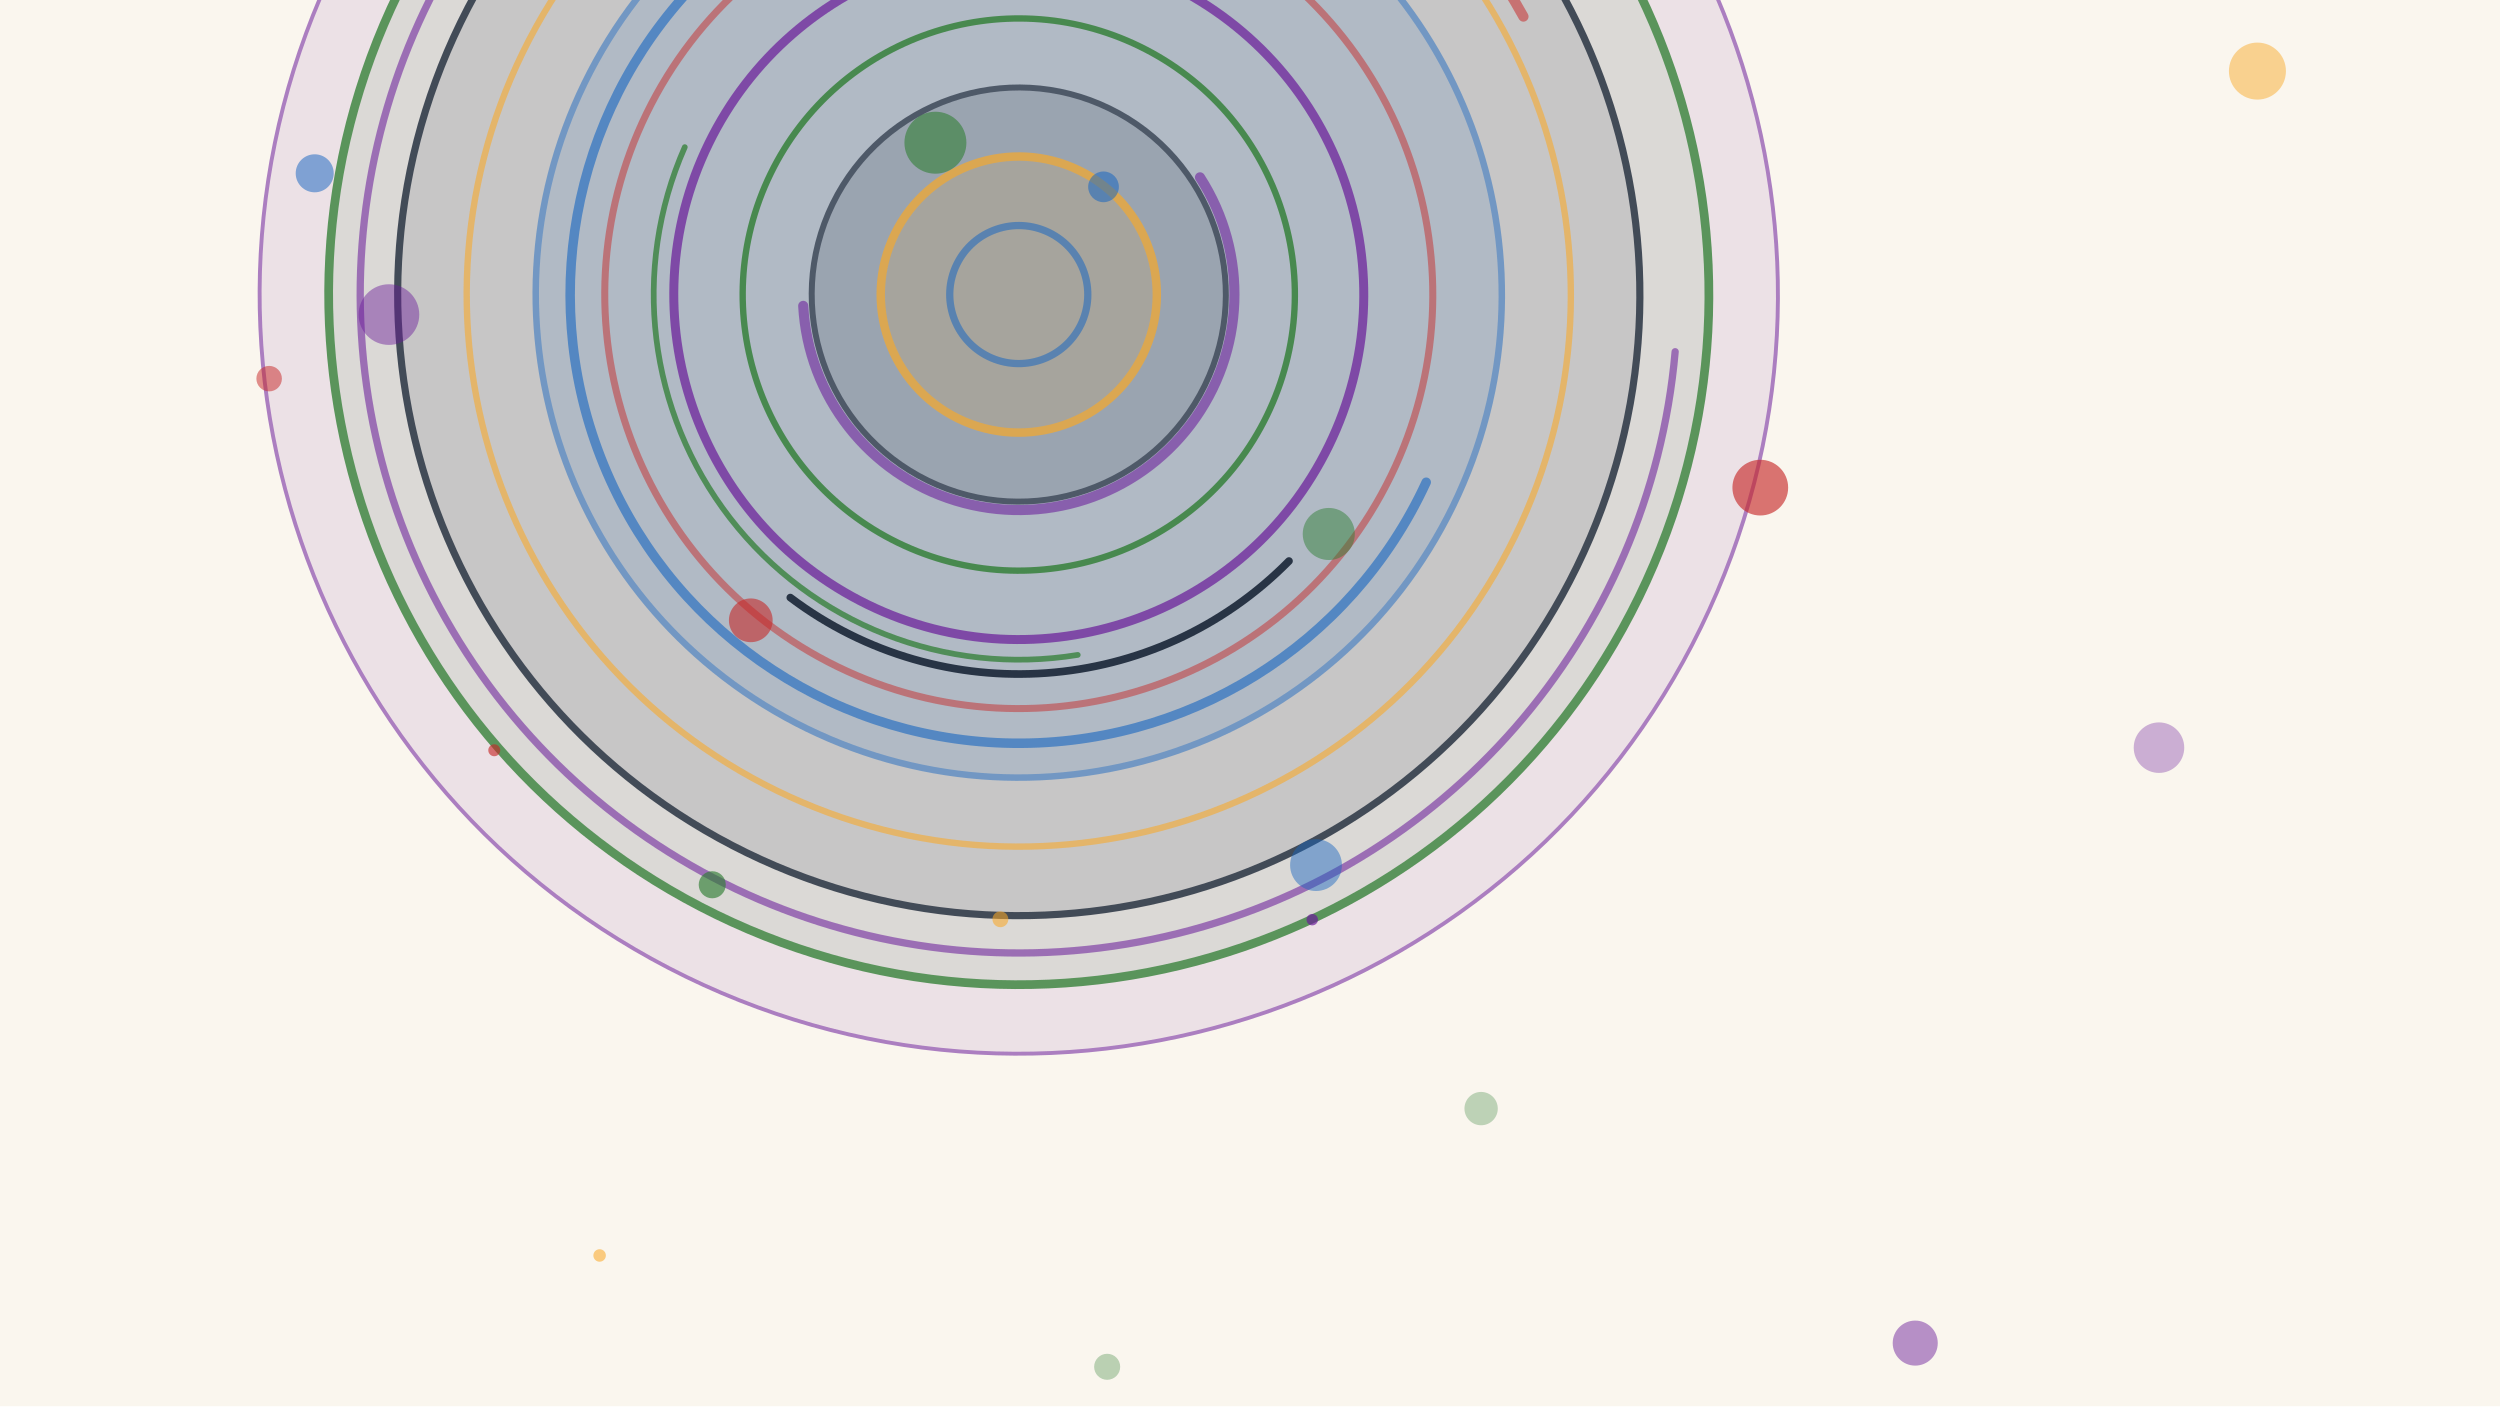
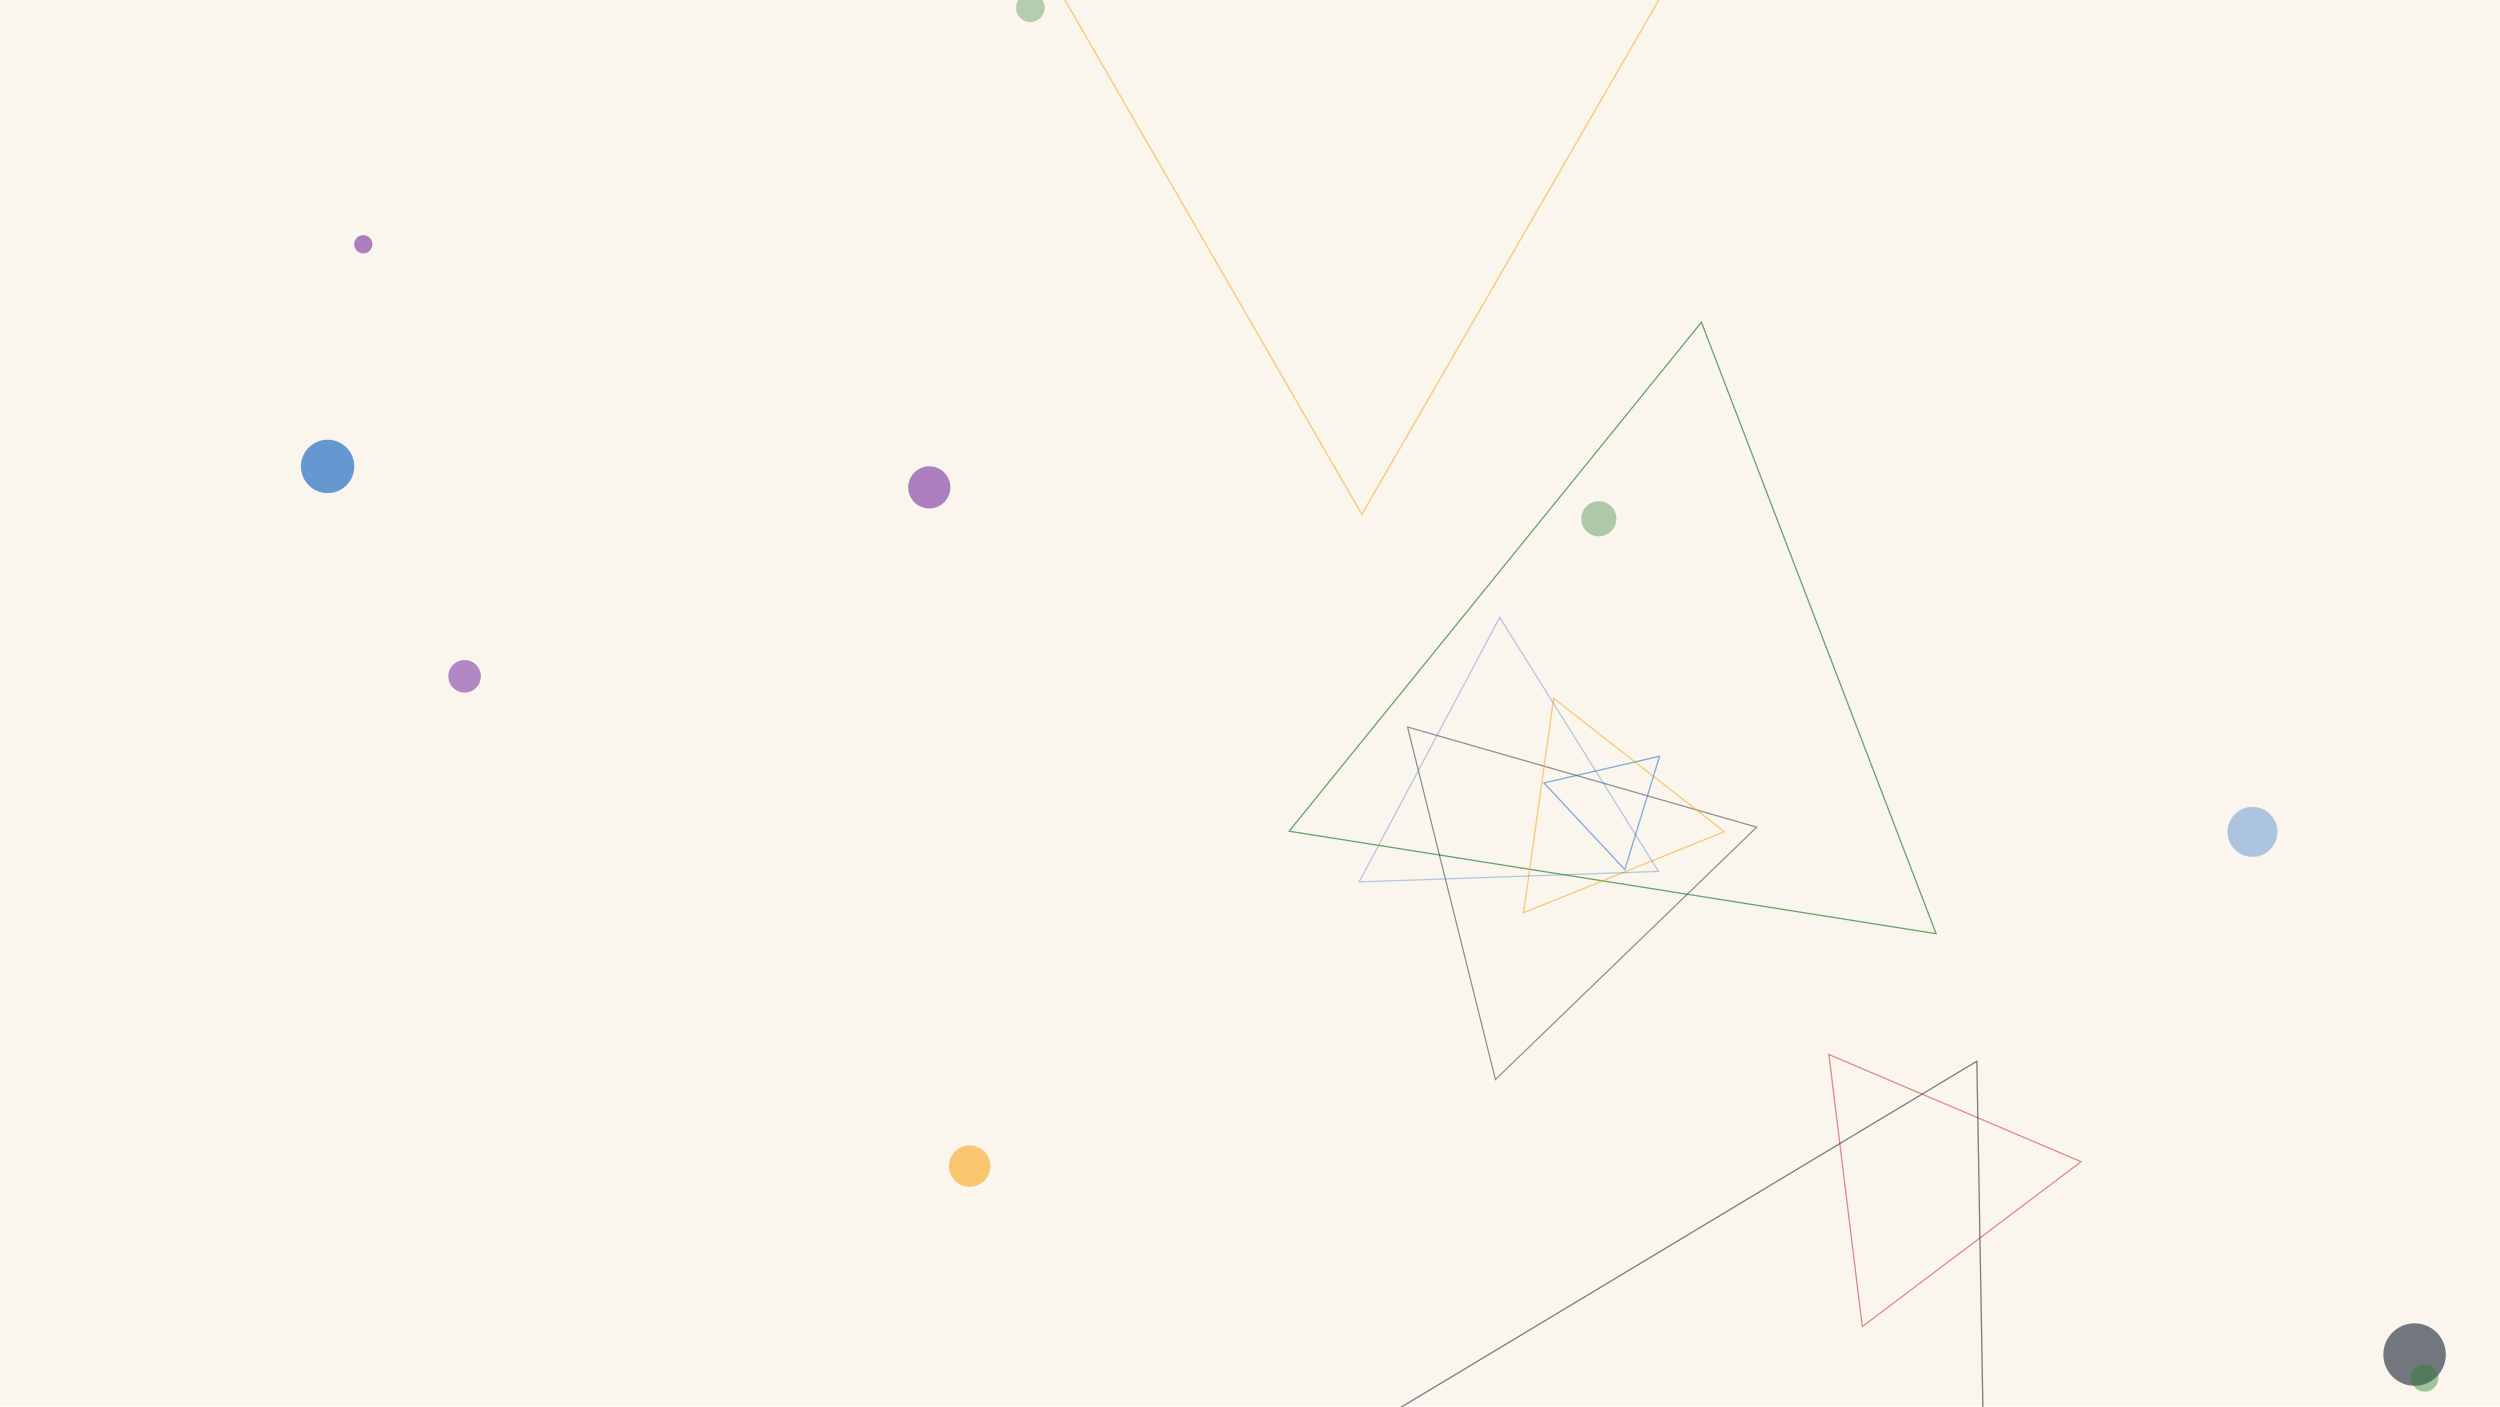
<svg xmlns="http://www.w3.org/2000/svg" viewBox="0 0 1920 1080" width="1920" height="1080">
  <rect width="1920" height="1080" fill="#FAF6EE" />
-   <g transform="rotate(296 782 226)">
-     <circle cx="781.985" cy="226.478" r="582.9" fill="#6A1B9A" fill-opacity="0.17" stroke="#6A1B9A" stroke-width="3.0" opacity="0.55" />
-     <circle cx="781.985" cy="226.478" r="529.9" fill="#2E7D32" fill-opacity="0.12" stroke="#2E7D32" stroke-width="6.7" opacity="0.77" />
-     <circle cx="781.985" cy="226.478" r="476.9" fill="#0A1628" fill-opacity="0.13" stroke="#0A1628" stroke-width="5.5" opacity="0.73" />
-     <circle cx="781.985" cy="226.478" r="423.9" fill="none" fill-opacity="0.00" stroke="#F9A825" stroke-width="4.9" opacity="0.57" />
-     <circle cx="781.985" cy="226.478" r="370.9" fill="#1565C0" fill-opacity="0.25" stroke="#1565C0" stroke-width="5.0" opacity="0.48" />
-     <circle cx="781.985" cy="226.478" r="317.9" fill="none" fill-opacity="0.00" stroke="#C62828" stroke-width="5.4" opacity="0.49" />
-     <circle cx="781.985" cy="226.478" r="264.9" fill="none" fill-opacity="0.00" stroke="#6A1B9A" stroke-width="6.9" opacity="0.71" />
-     <circle cx="781.985" cy="226.478" r="212.0" fill="none" fill-opacity="0.00" stroke="#2E7D32" stroke-width="4.9" opacity="0.80" />
-     <circle cx="781.985" cy="226.478" r="159.0" fill="#0A1628" fill-opacity="0.23" stroke="#0A1628" stroke-width="4.6" opacity="0.59" />
-     <circle cx="781.985" cy="226.478" r="106.0" fill="#F9A825" fill-opacity="0.20" stroke="#F9A825" stroke-width="6.5" opacity="0.68" />
-     <circle cx="781.985" cy="226.478" r="53.0" fill="none" fill-opacity="0.00" stroke="#1565C0" stroke-width="5.6" opacity="0.53" />
-     <path d="M 872.3 -206.7 A 442.5 442.5 0 0 1 1143.8 481.2" fill="none" stroke="#C62828" stroke-width="7.9" opacity="0.53" stroke-linecap="round" />
-     <path d="M 789.6 570.9 A 344.5 344.5 0 1 1 898.7 -97.6" fill="none" stroke="#1565C0" stroke-width="7.3" opacity="0.60" stroke-linecap="round" />
-     <path d="M 923.9 312.1 A 165.7 165.7 0 1 1 701.6 81.5" fill="none" stroke="#6A1B9A" stroke-width="7.8" opacity="0.57" stroke-linecap="round" />
-     <path d="M 553.1 388.5 A 280.4 280.4 0 0 1 771.3 -53.7" fill="none" stroke="#2E7D32" stroke-width="4.4" opacity="0.74" stroke-linecap="round" />
-     <path d="M 689.0 502.7 A 291.5 291.5 0 0 1 495.9 170.8" fill="none" stroke="#0A1628" stroke-width="5.9" opacity="0.82" stroke-linecap="round" />
-     <path d="M 963.5 698.8 A 505.9 505.9 0 1 1 917.2 -261.1" fill="none" stroke="#6A1B9A" stroke-width="5.6" opacity="0.56" stroke-linecap="round" />
+   <g transform="rotate(68 960 540)">
+     <polygon points="1067.6,-31.8 1319.1,403.8 816.0,403.8" fill="none" stroke="#2E7D32" stroke-width="1" opacity="0.70" transform="rotate(301 1067.55 258.5831)" />
+     <polygon points="1171.7,213.3 1311.2,454.9 1032.2,454.9" fill="none" stroke="#0A1628" stroke-width="1" opacity="0.45" transform="rotate(8 1171.666 374.3219)" />
+     <polygon points="1140.0,226.4 1223.1,370.4 1056.9,370.4" fill="none" stroke="#F9A825" stroke-width="1" opacity="0.60" transform="rotate(30 1140.028 322.3883)" />
+     <polygon points="1134.5,260.2 1180.0,339.0 1088.9,339.0" fill="none" stroke="#1565C0" stroke-width="1" opacity="0.53" transform="rotate(99 1134.467 312.745)" />
+     <polygon points="1095.6,250.1 1210.7,449.3 980.6,449.3" fill="none" stroke="#1565C0" stroke-width="1" opacity="0.32" transform="rotate(170 1095.621 382.9031)" />
+     <polygon points="528.1,-82.8 836.0,450.6 220.1,450.6" fill="none" stroke="#F9A825" stroke-width="1" opacity="0.61" transform="rotate(112 528.0555 272.8077)" />
+     <polygon points="1494.2,76.0 1599.4,258.2 1388.9,258.2" fill="none" stroke="#C62828" stroke-width="1" opacity="0.53" transform="rotate(15 1494.175 197.4943)" />
+     <polygon points="1677.6,35.7 2026.3,639.8 1328.8,639.8" fill="none" stroke="#0A1628" stroke-width="1" opacity="0.54" transform="rotate(81 1677.563 438.415)" />
  </g>
-   <circle cx="576.6" cy="476.4" r="16.8" fill="#C62828" opacity="0.59" />
-   <circle cx="768.3" cy="706.0" r="6.1" fill="#F9A825" opacity="0.56" />
-   <circle cx="206.7" cy="290.8" r="9.8" fill="#C62828" opacity="0.51" />
-   <circle cx="718.4" cy="109.6" r="23.8" fill="#2E7D32" opacity="0.58" />
-   <circle cx="298.7" cy="241.6" r="23.3" fill="#6A1B9A" opacity="0.45" />
-   <circle cx="1351.9" cy="374.5" r="21.4" fill="#C62828" opacity="0.64" />
-   <circle cx="460.5" cy="964.2" r="4.8" fill="#F9A825" opacity="0.56" />
-   <circle cx="379.6" cy="576.2" r="4.6" fill="#C62828" opacity="0.63" />
-   <circle cx="850.3" cy="1049.7" r="10.0" fill="#2E7D32" opacity="0.32" />
-   <circle cx="241.7" cy="133.1" r="14.6" fill="#1565C0" opacity="0.51" />
-   <circle cx="1733.7" cy="54.6" r="21.9" fill="#F9A825" opacity="0.47" />
-   <circle cx="547.0" cy="679.5" r="10.4" fill="#2E7D32" opacity="0.64" />
-   <circle cx="847.5" cy="143.5" r="11.8" fill="#1565C0" opacity="0.53" />
-   <circle cx="1137.5" cy="851.4" r="12.8" fill="#2E7D32" opacity="0.30" />
-   <circle cx="1020.5" cy="410.1" r="20.0" fill="#2E7D32" opacity="0.48" />
-   <circle cx="1010.7" cy="664.4" r="19.9" fill="#1565C0" opacity="0.46" />
-   <circle cx="1007.8" cy="706.3" r="4.4" fill="#6A1B9A" opacity="0.68" />
-   <circle cx="1470.9" cy="1031.5" r="17.3" fill="#6A1B9A" opacity="0.47" />
-   <circle cx="1658.1" cy="574.2" r="19.4" fill="#6A1B9A" opacity="0.33" />
+   <circle cx="1729.9" cy="638.9" r="19.2" fill="#1565C0" opacity="0.34" />
+   <circle cx="251.6" cy="358.2" r="20.5" fill="#1565C0" opacity="0.65" />
+   <circle cx="791.3" cy="6.0" r="11.0" fill="#2E7D32" opacity="0.34" />
+   <circle cx="1854.4" cy="1040.3" r="24.0" fill="#0A1628" opacity="0.57" />
+   <circle cx="744.7" cy="895.6" r="15.9" fill="#F9A825" opacity="0.63" />
+   <circle cx="713.7" cy="374.3" r="16.2" fill="#6A1B9A" opacity="0.54" />
+   <circle cx="279.0" cy="187.6" r="7.0" fill="#6A1B9A" opacity="0.55" />
+   <circle cx="1862.2" cy="1058.3" r="10.5" fill="#2E7D32" opacity="0.44" />
+   <circle cx="356.8" cy="519.4" r="12.5" fill="#6A1B9A" opacity="0.51" />
+   <circle cx="1227.9" cy="398.4" r="13.5" fill="#2E7D32" opacity="0.37" />
</svg>
